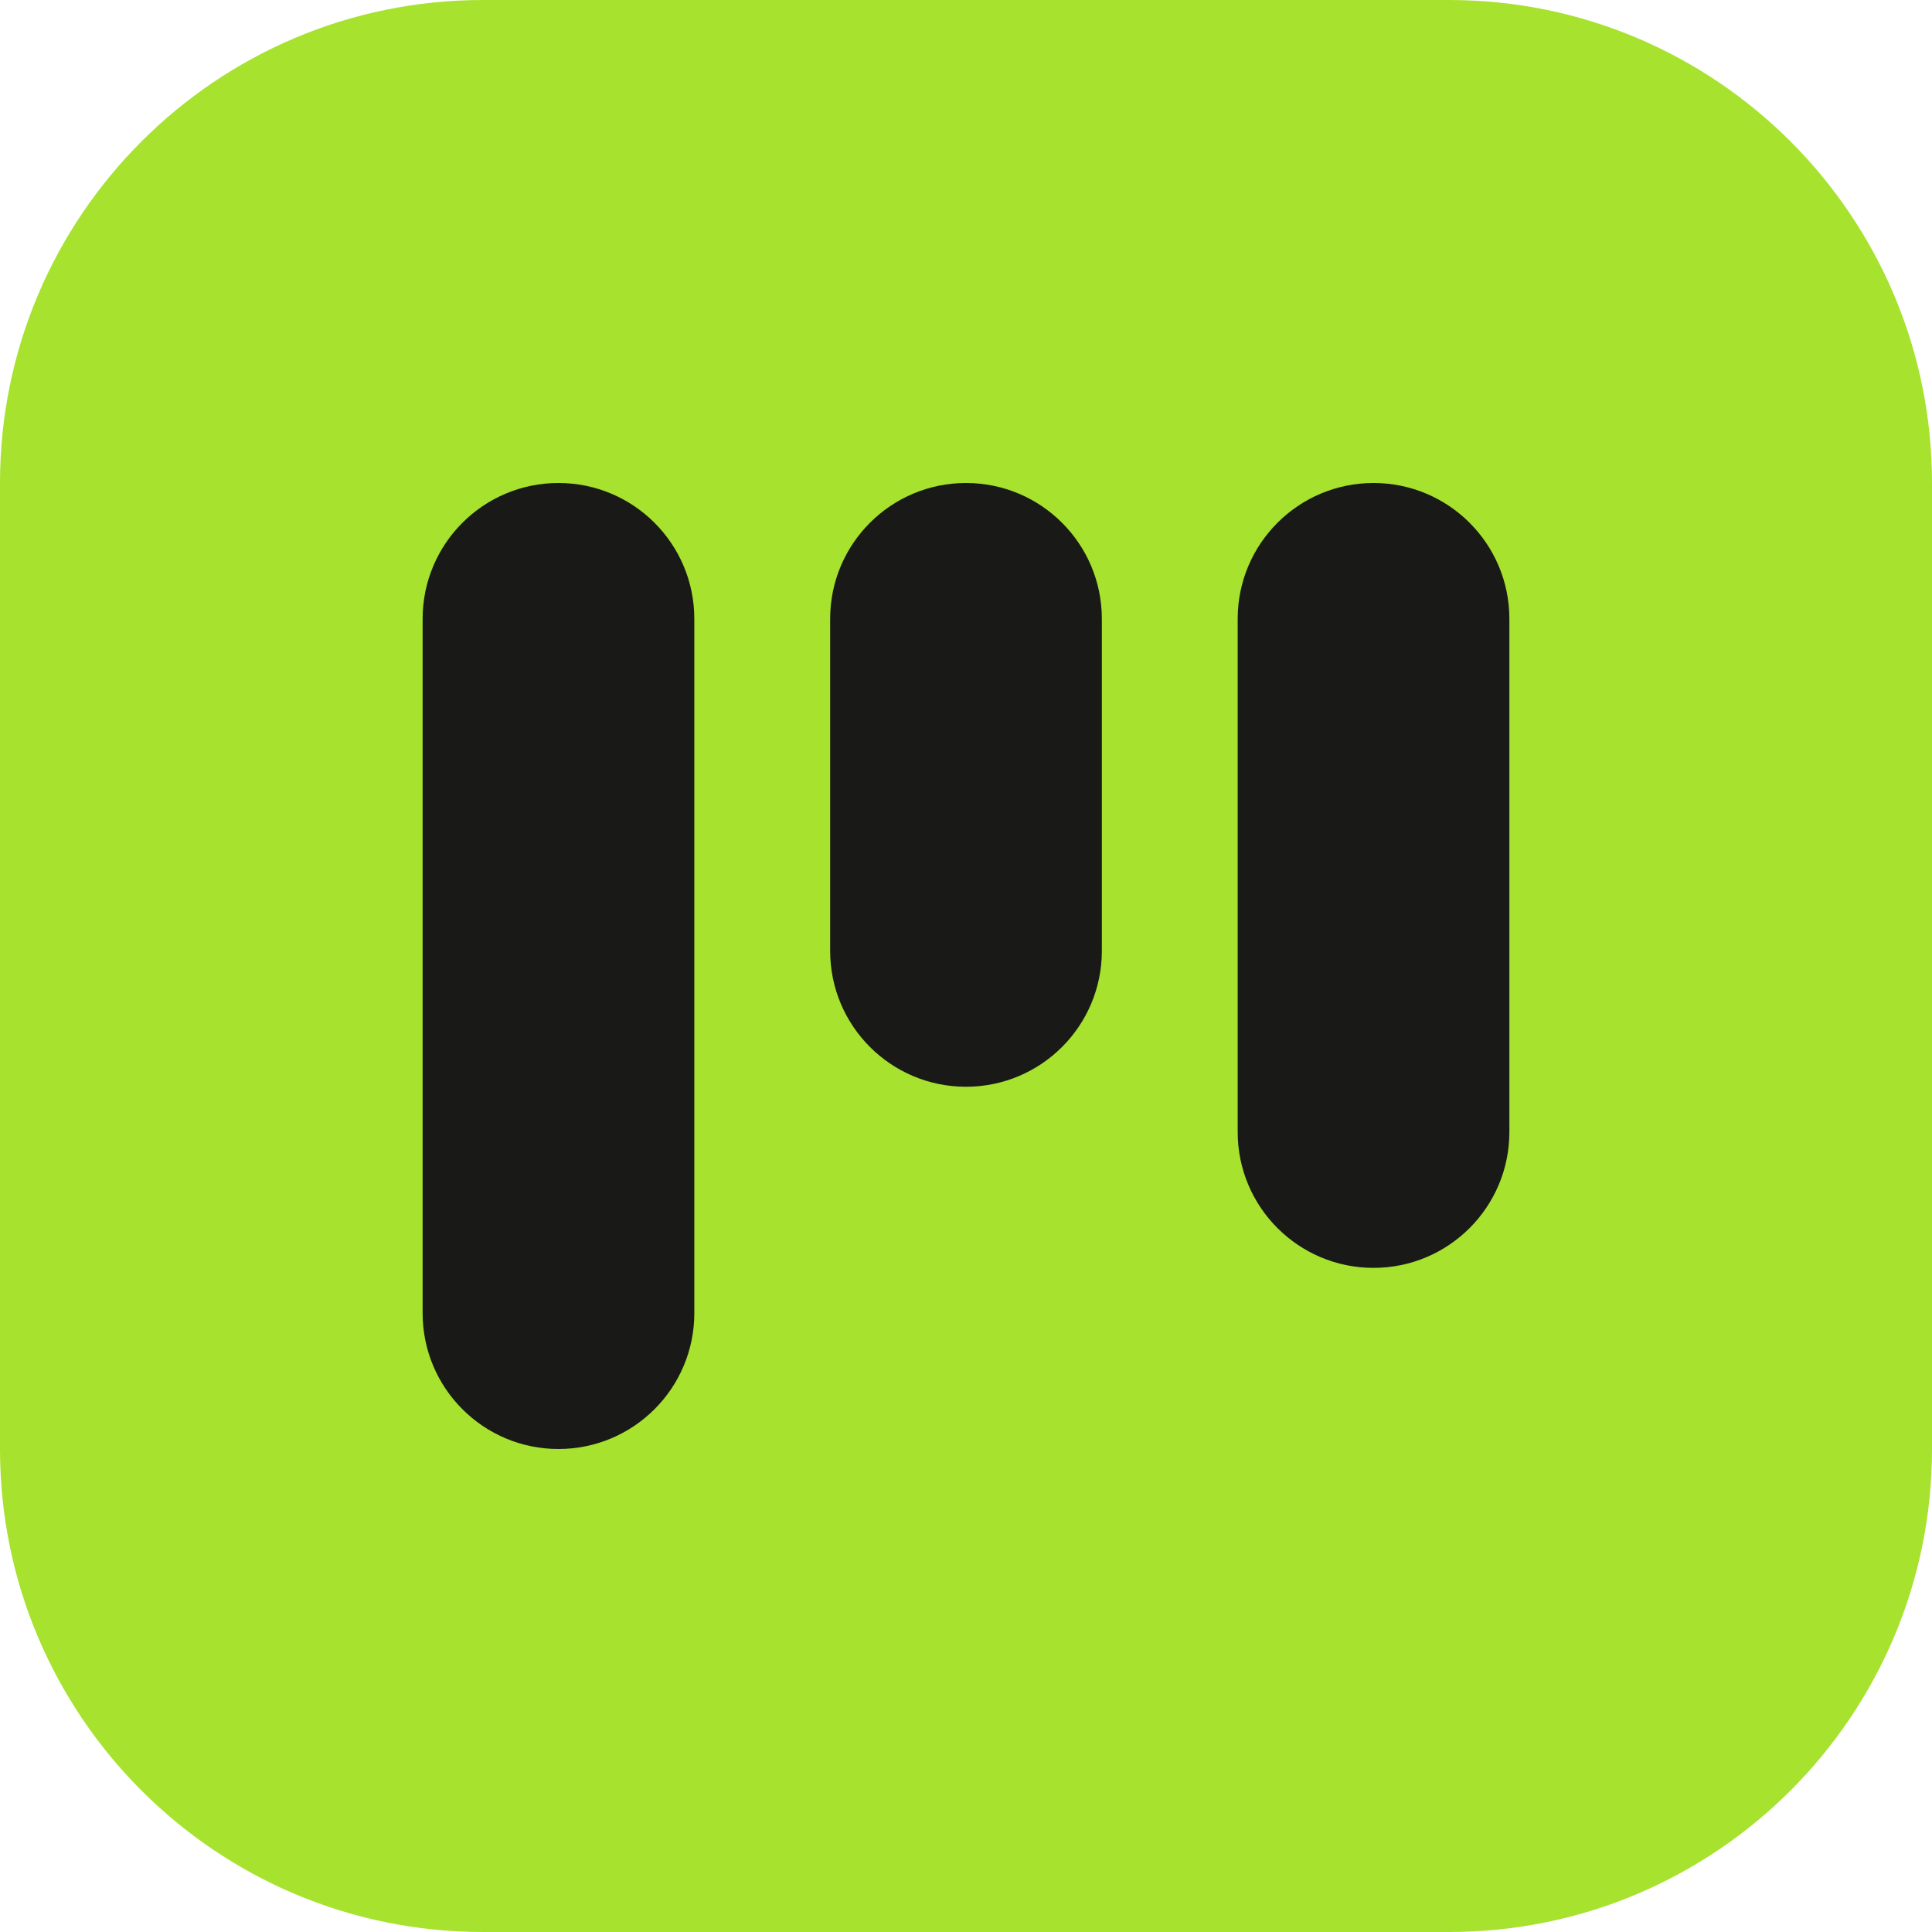
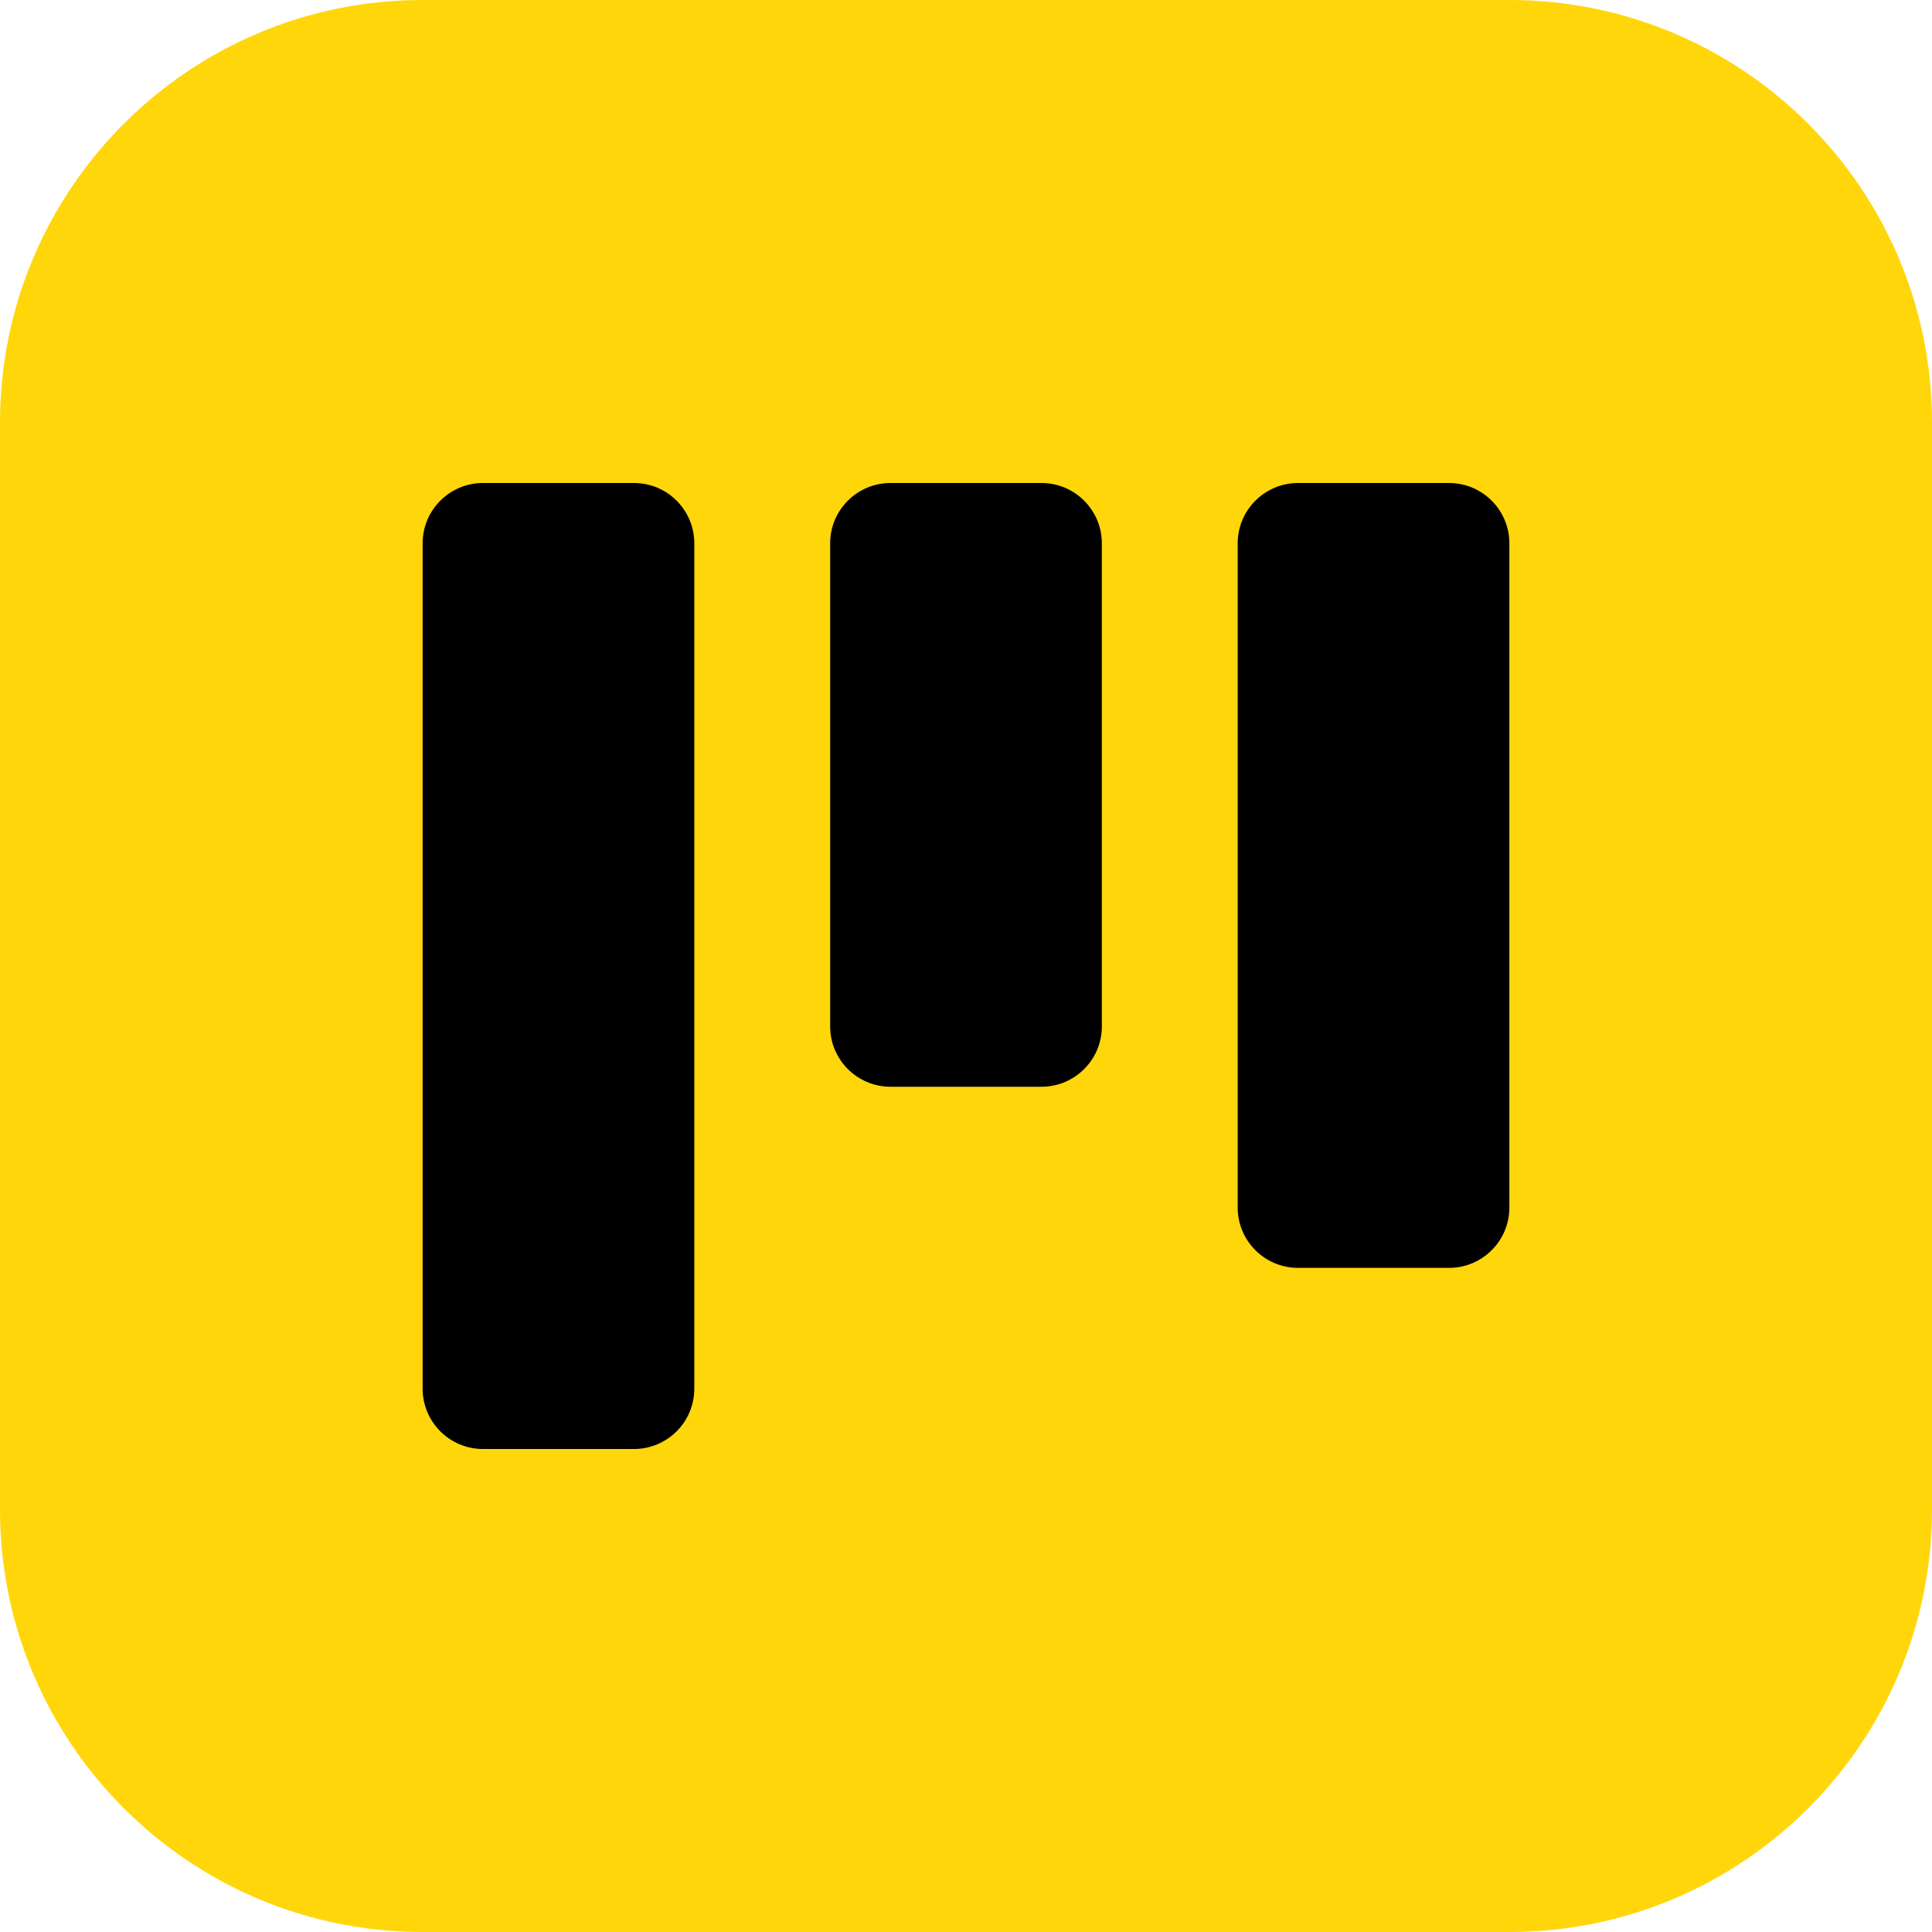
<svg xmlns="http://www.w3.org/2000/svg" viewBox="0 0 32 32">
-   <rect width="32" height="32" rx="8" fill="#a6e22e" />
-   <rect x="7" y="8" width="4.5" height="16" rx="2.25" fill="#191a17" />
-   <rect x="13.75" y="8" width="4.5" height="10" rx="2.25" fill="#191a17" />
-   <rect x="20.5" y="8" width="4.5" height="13" rx="2.25" fill="#191a17" />
+   <rect width="32" height="32" rx="7" fill="#ffd60a" />
+   <rect x="7" y="8" width="4.5" height="16" rx="1" fill="#000" />
+   <rect x="13.75" y="8" width="4.5" height="10" rx="1" fill="#000" />
+   <rect x="20.5" y="8" width="4.5" height="13" rx="1" fill="#000" />
</svg>
